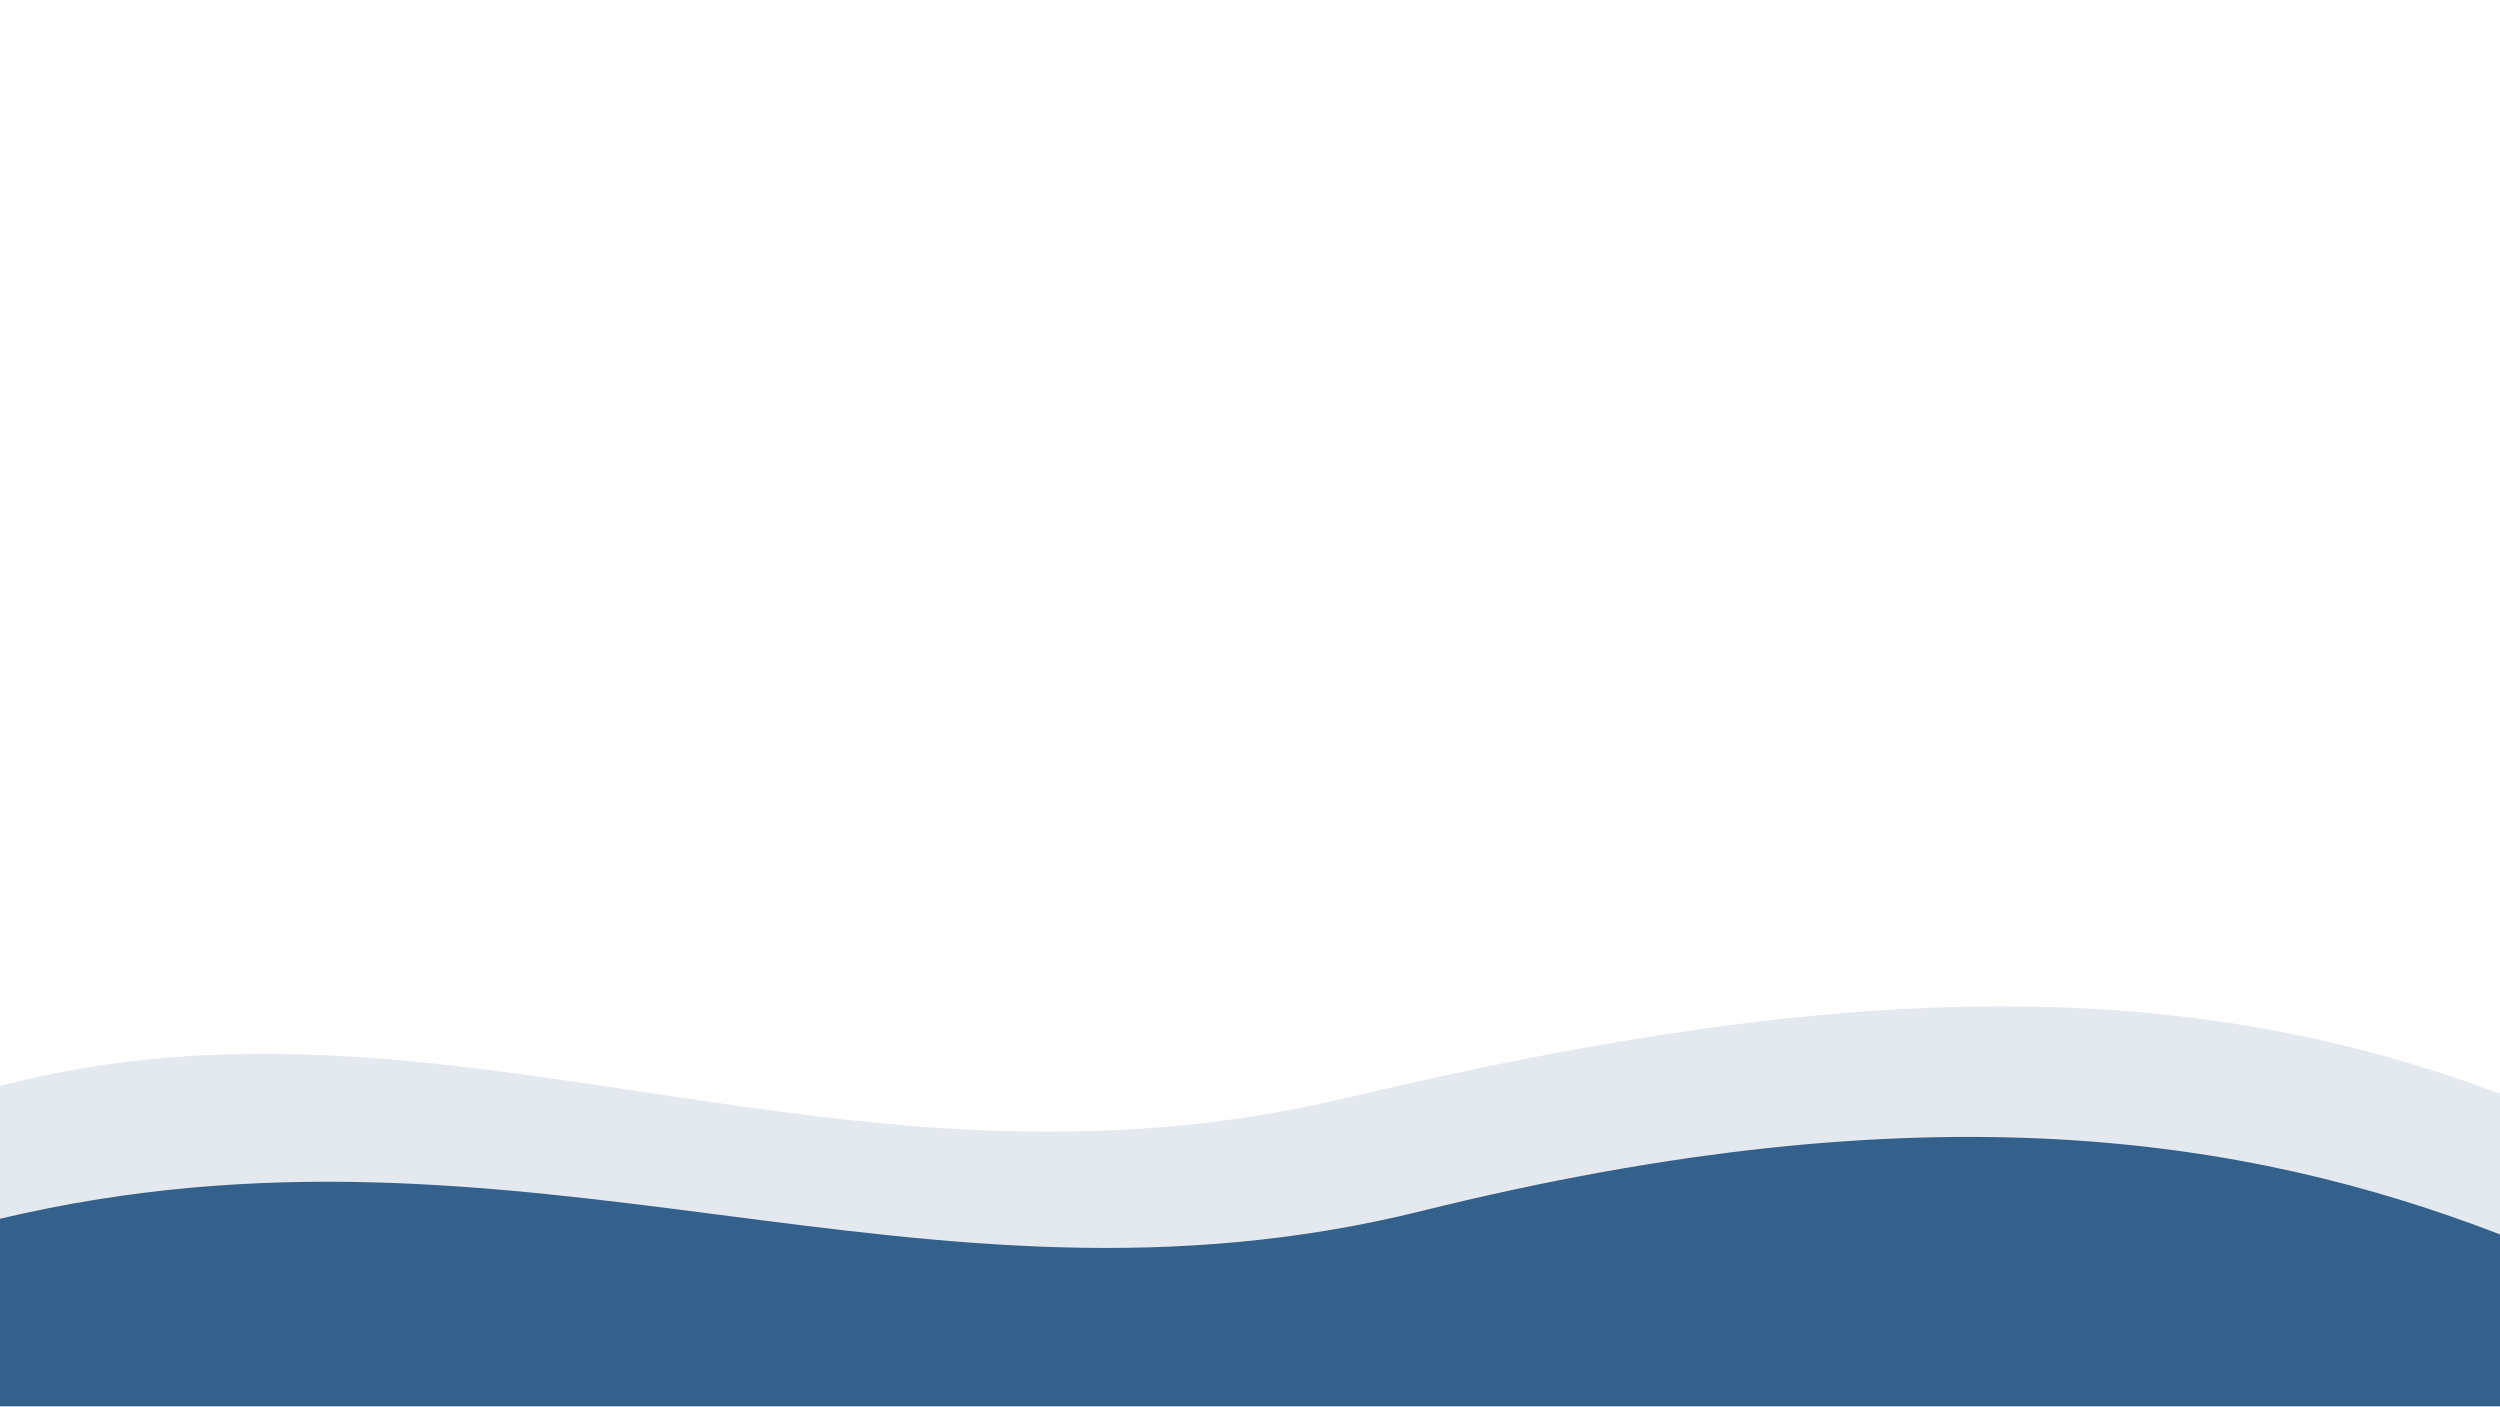
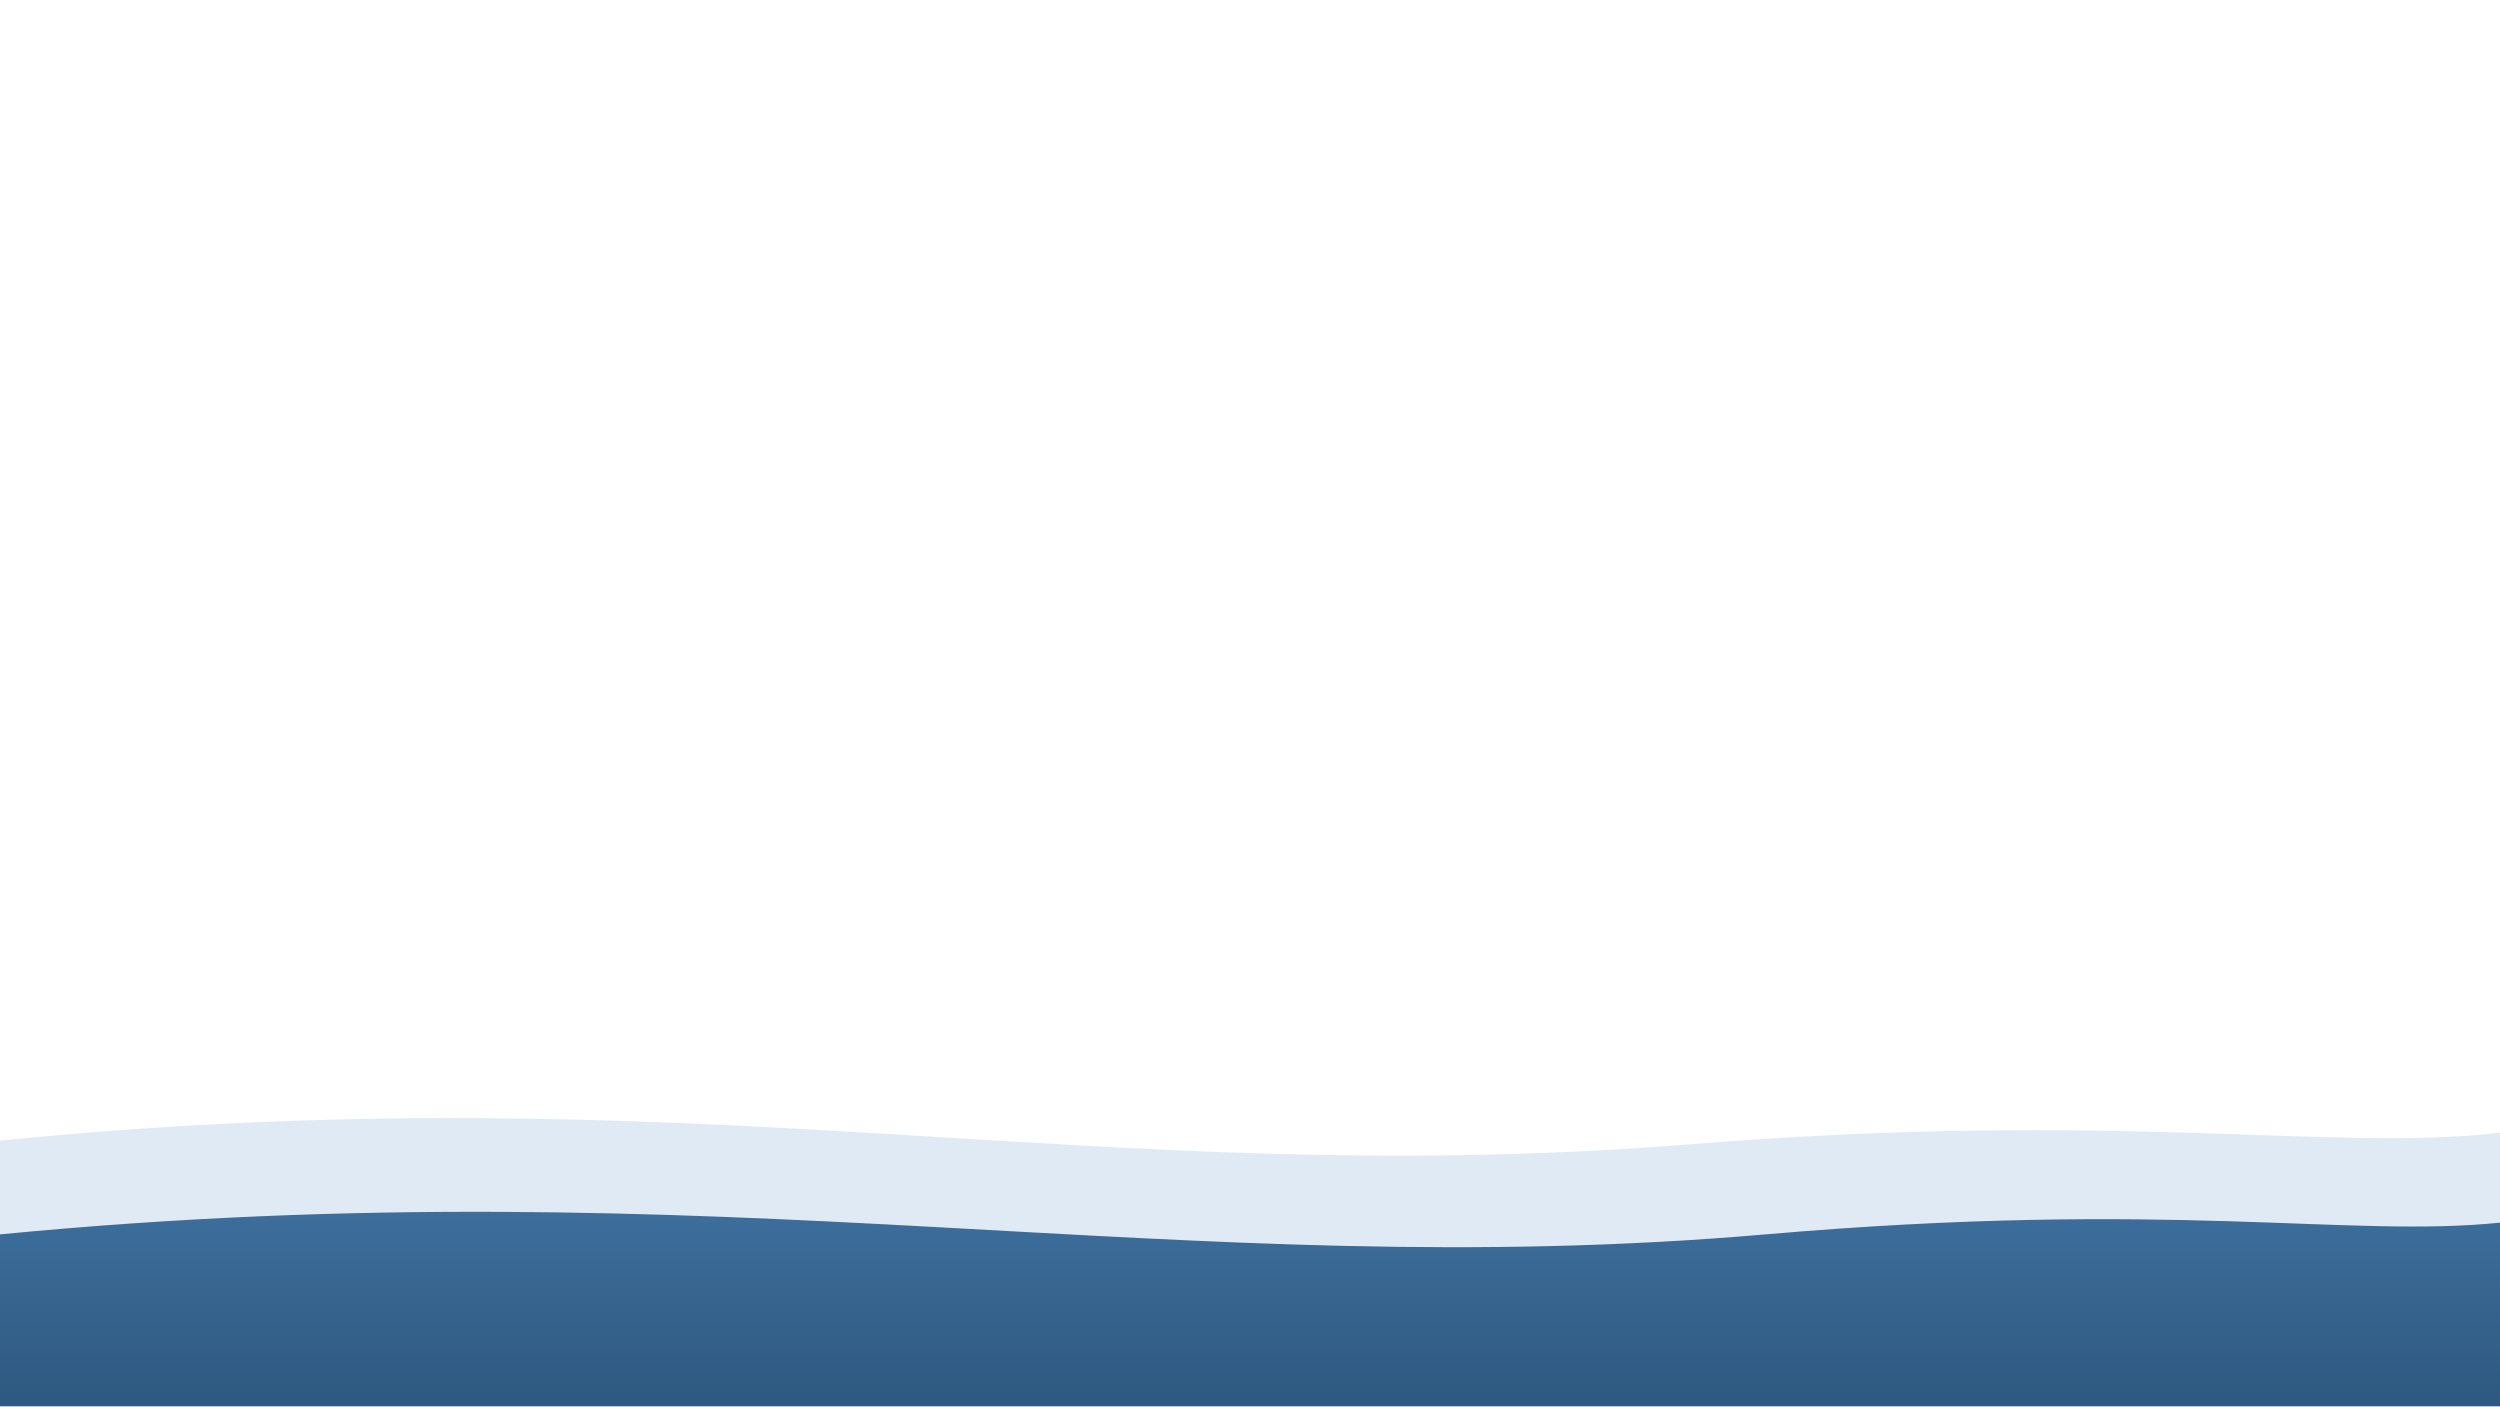
<svg xmlns="http://www.w3.org/2000/svg" viewBox="0 0 1280 720" preserveAspectRatio="xMidYMid slice" role="img" aria-label="Section divider wave">
+   <defs>
+     <linearGradient id="dividerWave" x1="0" y1="0" x2="0" y2="1">
+       <stop offset="0" stop-color="#3D6E9C" />
+       <stop offset="1" stop-color="#2E587F" />
+     </linearGradient>
+   </defs>
  <rect width="1280" height="720" fill="#ffffff" />
-   <path d="M0 556 C 230 496, 430 624, 690 562 S 1120 500, 1280 560 L1280 720 L0 720 Z" fill="#34618C" fill-opacity="0.14" />
-   <path d="M0 624 C 270 560, 470 684, 728 620 S 1150 582, 1280 632 L1280 720 L0 720 Z" fill="#34618C" />
+   <path d="M0 584 C 360 548 560 610 864 586 C 1086 568 1192 590 1280 580 L1280 720 L0 720 Z" fill="#E0EAF4" />
+   <path d="M0 632 C 372 596 604 658 904 632 C 1112 614 1202 634 1280 626 L1280 720 L0 720 Z" fill="url(#dividerWave)" />
</svg>
